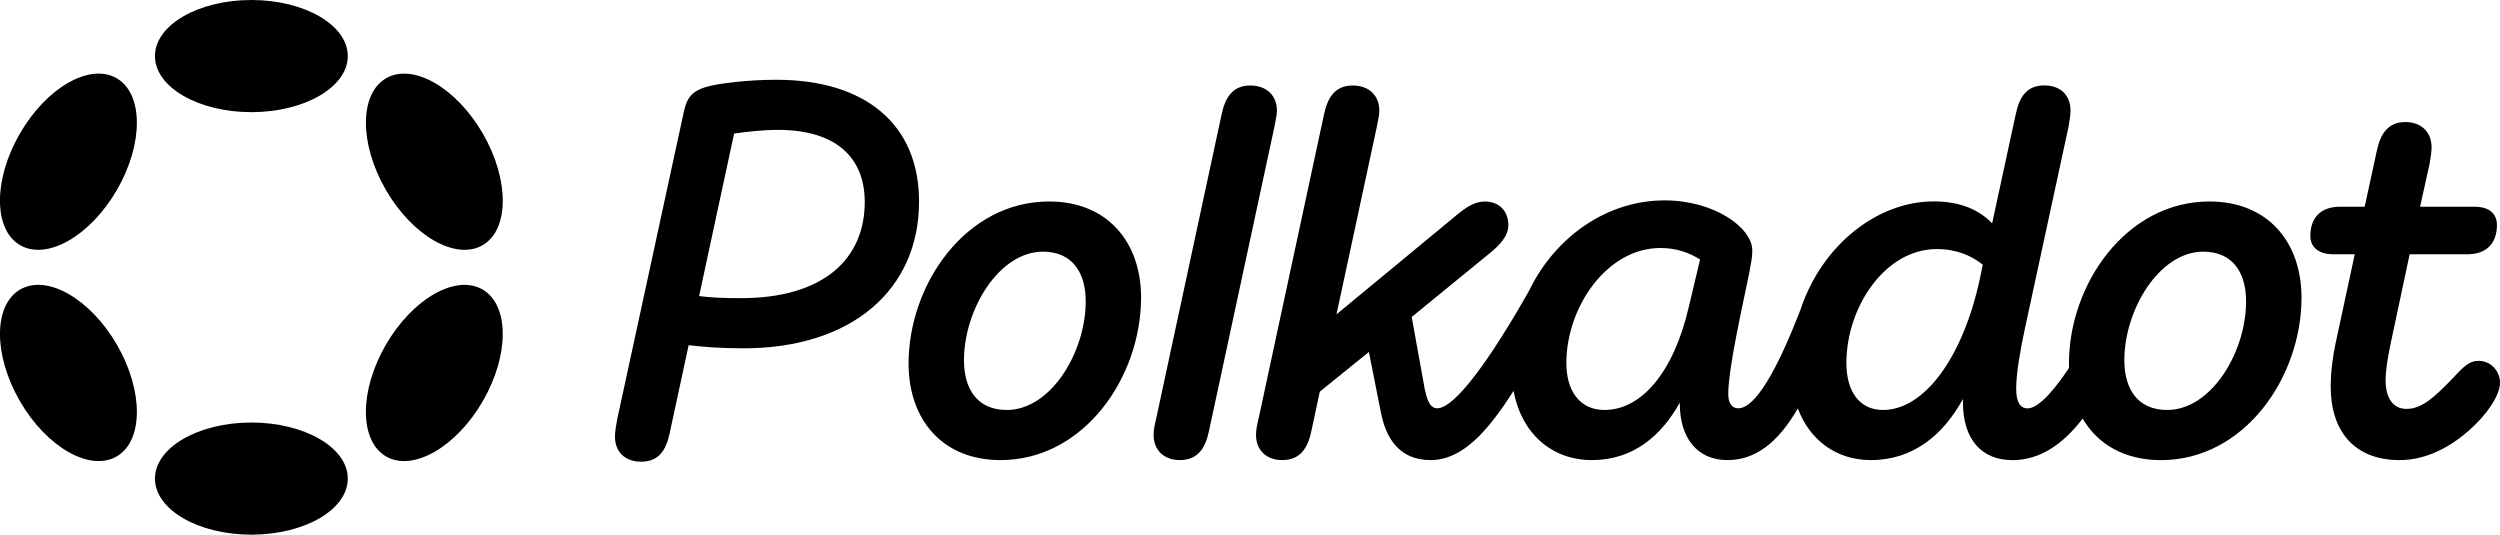
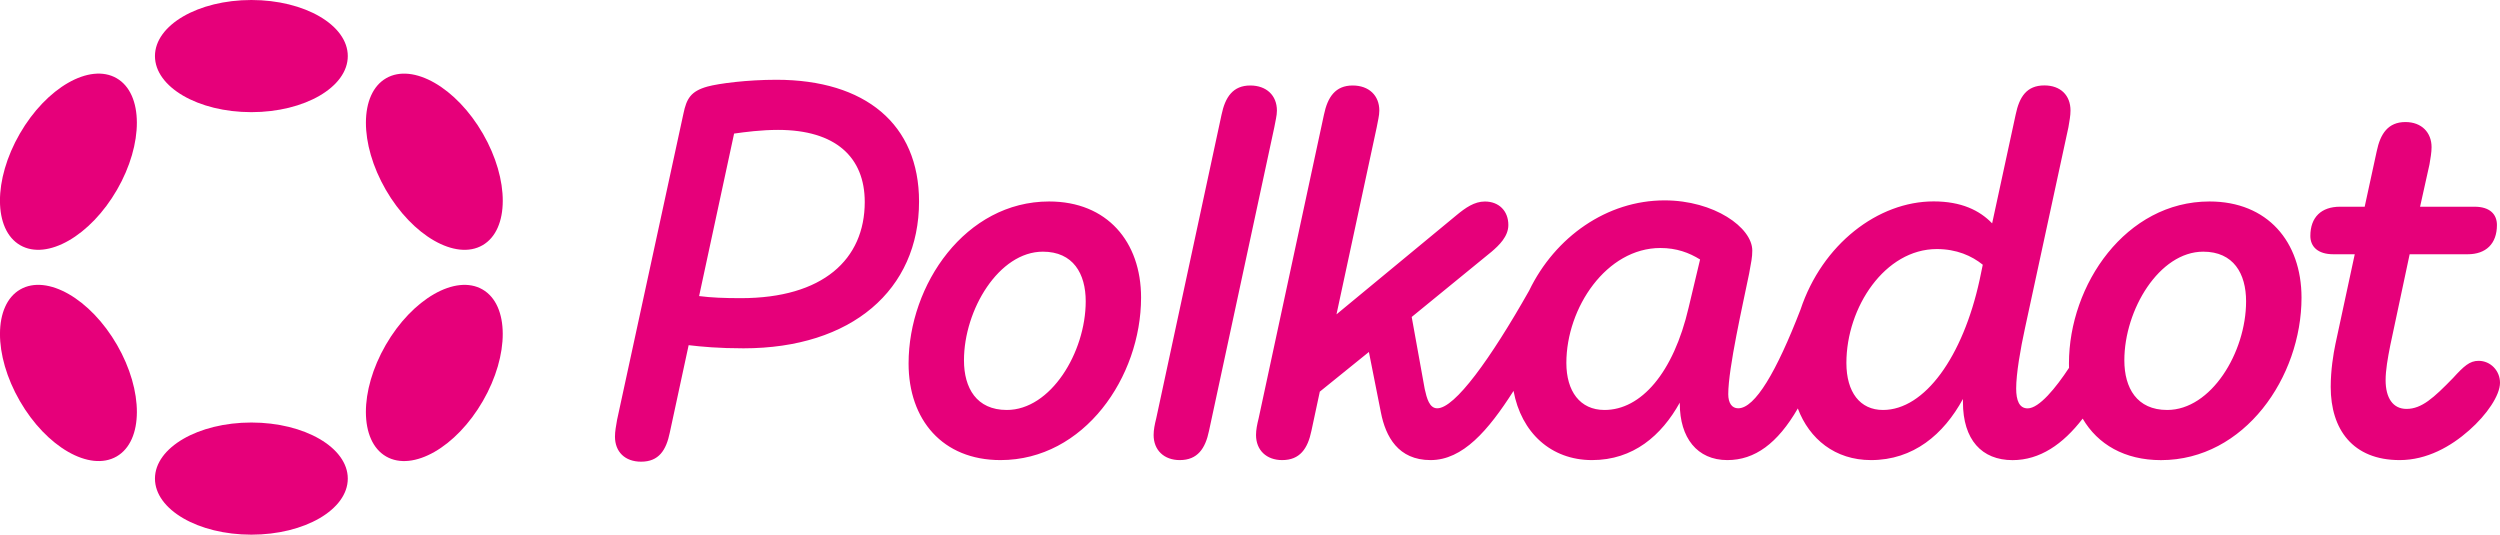
<svg xmlns="http://www.w3.org/2000/svg" viewBox="0 0 6593.8 1410.3">
-   <path class="primary" d="M2047.8 210.4c-77.2 0-151.6 9.7-181.9 17.9-44.1 12.4-55.1 31.7-63.4 71.7l-175 807.5c-2.8 16.5-5.5 30.3-5.5 44.1 0 40 26.2 66.1 68.9 66.1 46.9 0 66.2-30.3 75.8-77.2l49.6-230.1c34.4 4.1 79.9 8.3 144.7 8.3 285.3 0 463-154.3 463-387.2 0-204-142-321.1-376.2-321.1zm-93.7 576c-44.1 0-78.6-1.4-110.2-5.5l92.3-428.6c28.9-4.1 71.7-9.7 115.8-9.7 151.6 0 228.8 71.7 228.8 190.2-.1 151.6-110.4 253.6-326.7 253.6zm4583.2 165.3c-23.4 0-38.6 13.8-67.5 45.5-51 52.4-82.7 81.3-122.6 81.3-35.8 0-55.1-28.9-55.1-75.8 0-26.2 5.5-57.9 12.4-92.3l51-239.8h153c48.2 0 77.2-27.6 77.2-77.2 0-27.6-17.9-48.2-59.2-48.2H6383l24.8-111.6c2.8-16.5 5.5-31.7 5.5-45.5 0-38.6-26.2-66.2-68.9-66.2-45.5 0-66.1 30.3-75.8 77.2l-31.7 146.1h-64.8c-49.6 0-78.5 27.6-78.5 77.2 0 27.6 19.3 48.2 60.6 48.2h56.5l-51 237c-5.5 26.2-12.4 68.9-12.4 113 0 111.6 57.9 192.9 181.9 192.9 71.7 0 135-35.8 183.3-78.6 46.9-41.3 81.3-92.3 81.3-125.4 0-31.6-24.8-57.8-56.5-57.8zm-3169.4-660c0-40-27.6-66.2-70.3-66.2-45.5 0-66.1 30.3-75.8 77.2l-172.2 800.6c-4.1 16.5-6.9 30.3-6.9 44.1 0 40 27.6 66.1 68.9 66.1 46.9 0 67.5-30.3 77.2-77.2L3361 335.8c2.8-16.6 6.9-30.3 6.9-44.1zm2459.7 239.7c-220.5 0-370.7 219.1-370.7 427.2 0 3.9.1 7.8.2 11.6-34.6 52.5-78.8 106.9-109.1 106.9-22 0-30.3-20.7-30.3-52.4 0-38.6 11-103.4 23.4-159.9l114.4-529.2c2.8-16.5 5.5-30.3 5.5-44.1 0-40-26.2-66.2-68.9-66.2-46.9 0-66.1 30.3-75.8 77.2l-62 286.6c-33.1-34.4-81.4-57.9-154.4-57.9-146.4 0-293.7 112.7-351.1 285.6-63.2 163.4-119.7 260.1-164.3 260.1-16.5 0-26.2-13.8-26.2-37.2 0-68.9 38.6-237 55.1-318.3 5.5-30.3 8.3-42.7 8.3-60.6 0-60.6-100.6-132.3-231.5-132.3-151.4 0-288.5 95.9-357.2 238.3-102.1 180.4-195.8 310.1-242.2 310.1-20.7 0-27.6-26.2-33.1-51L3723.4 836l210.8-172.2c19.3-16.5 44.1-40 44.1-70.3 0-37.2-24.8-62-62-62-27.6 0-51 16.5-74.4 35.8L3525 829.1l106.1-493.3c2.8-16.5 6.9-30.3 6.9-44.1 0-40-27.6-66.2-70.3-66.2-45.5 0-66.1 30.3-75.8 77.2l-172.2 800.6c-4.1 16.5-6.9 30.3-6.9 44.1 0 40 27.6 66.1 68.9 66.1 46.9 0 67.5-30.3 77.2-77.2L3481 1033l129.5-104.7 31.7 159.8c12.4 63.4 45.5 125.4 130.9 125.4 85 0 151.9-77.6 218.9-182.5 20.3 109.9 98.5 182.5 207 182.5 108.9 0 183.3-64.8 231.5-151.6v2.8c0 89.6 45.5 148.8 125.4 148.8 72.3 0 132.3-43.6 185.9-136.2 30.4 80.7 98.4 136.2 193 136.2 111.6 0 191.5-67.5 242.5-161.2v8.3c0 99.2 49.6 153 130.9 153 71.8 0 132.8-41.7 184.9-109.5 39.6 67.8 110.6 109.5 206.5 109.5 220.5 0 370.7-219.1 370.7-428.6-.1-147.5-89.7-253.6-242.7-253.6zM4453.8 811.2c-40 172.2-125.4 270.1-221.9 270.1-64.8 0-100.6-49.6-100.6-124 0-146.1 106.1-303.2 248-303.2 42.7 0 75.8 12.4 104.7 30.3l-30.2 126.8zm767.5-73c-44.1 202.6-144.7 343.1-254.9 343.1-60.6 0-96.5-46.9-96.5-124 0-147.4 102-300.4 238.4-300.4 52.4 0 92.3 17.9 121.3 41.3l-8.3 40zm494.7 343.1c-79.9 0-113-57.9-113-130.9 0-133.7 92.3-286.6 208.1-286.6 79.9 0 113 57.9 113 130.9 0 135-92.3 286.6-208.1 286.6zM2767.1 531.4c-220.5 0-370.7 219.1-370.7 427.2 0 148.8 89.6 254.9 242.5 254.9 220.5 0 370.7-219.1 370.7-428.6 0-147.4-89.6-253.5-242.5-253.5zm-111.6 549.9c-79.9 0-113-57.9-113-130.9 0-133.7 92.3-286.6 208.1-286.6 79.9 0 113 57.9 113 130.9-.1 135-92.4 286.6-208.1 286.6z" />
-   <ellipse class="primary" cx="663" cy="147.9" rx="254.3" ry="147.9" />
-   <ellipse class="primary" cx="663" cy="1262.3" rx="254.3" ry="147.9" />
-   <ellipse class="primary" transform="rotate(-60 180.499 426.56)" cx="180.5" cy="426.5" rx="254.3" ry="148" />
-   <ellipse class="primary" transform="rotate(-60 1145.575 983.768)" cx="1145.6" cy="983.7" rx="254.3" ry="147.9" />
-   <ellipse class="primary" transform="rotate(-30 180.45 983.72)" cx="180.5" cy="983.7" rx="148" ry="254.3" />
-   <ellipse class="primary" transform="rotate(-30 1145.522 426.601)" cx="1145.6" cy="426.6" rx="147.9" ry="254.3" />
+   <style>.ncp{fill:#e6007a}</style>
+   <path class="ncp" d="M2047.8 210.4c-77.2 0-151.6 9.7-181.9 17.9-44.1 12.4-55.1 31.7-63.4 71.7l-175 807.5c-2.8 16.5-5.5 30.3-5.5 44.1 0 40 26.2 66.1 68.9 66.1 46.9 0 66.2-30.3 75.8-77.2l49.6-230.1c34.4 4.1 79.9 8.3 144.7 8.3 285.3 0 463-154.3 463-387.2 0-204-142-321.1-376.2-321.1zm-93.7 576c-44.1 0-78.6-1.4-110.2-5.5l92.3-428.6c28.9-4.1 71.7-9.7 115.8-9.7 151.6 0 228.8 71.7 228.8 190.2-.1 151.6-110.4 253.6-326.7 253.6zm4583.2 165.3c-23.4 0-38.6 13.8-67.5 45.5-51 52.4-82.7 81.3-122.6 81.3-35.8 0-55.1-28.9-55.1-75.8 0-26.2 5.5-57.9 12.4-92.3l51-239.8h153c48.2 0 77.2-27.6 77.2-77.2 0-27.6-17.9-48.2-59.2-48.2H6383l24.8-111.6c2.8-16.5 5.5-31.7 5.5-45.5 0-38.6-26.2-66.2-68.9-66.2-45.5 0-66.1 30.3-75.8 77.2l-31.7 146.1h-64.8c-49.6 0-78.5 27.6-78.5 77.2 0 27.6 19.3 48.2 60.6 48.2h56.5l-51 237c-5.5 26.2-12.4 68.9-12.4 113 0 111.6 57.9 192.9 181.9 192.9 71.7 0 135-35.8 183.3-78.6 46.9-41.3 81.3-92.3 81.3-125.4 0-31.6-24.8-57.8-56.5-57.8zm-3169.4-660c0-40-27.6-66.2-70.3-66.2-45.5 0-66.1 30.3-75.8 77.2l-172.2 800.6c-4.1 16.5-6.9 30.3-6.9 44.1 0 40 27.6 66.1 68.9 66.1 46.9 0 67.5-30.3 77.2-77.2L3361 335.8c2.8-16.6 6.9-30.3 6.9-44.1zm2459.7 239.7c-220.5 0-370.7 219.1-370.7 427.2 0 3.9.1 7.8.2 11.6-34.6 52.5-78.8 106.9-109.1 106.9-22 0-30.3-20.7-30.3-52.4 0-38.6 11-103.4 23.4-159.9l114.4-529.2c2.8-16.5 5.5-30.3 5.5-44.1 0-40-26.2-66.2-68.9-66.2-46.9 0-66.1 30.3-75.8 77.2l-62 286.6c-33.1-34.4-81.4-57.9-154.4-57.9-146.4 0-293.7 112.7-351.1 285.6-63.2 163.4-119.7 260.1-164.3 260.1-16.5 0-26.2-13.8-26.2-37.2 0-68.9 38.6-237 55.1-318.3 5.5-30.3 8.3-42.7 8.3-60.6 0-60.6-100.6-132.3-231.5-132.3-151.4 0-288.5 95.9-357.2 238.3-102.1 180.4-195.8 310.1-242.2 310.1-20.7 0-27.6-26.2-33.1-51L3723.4 836l210.8-172.2c19.3-16.5 44.1-40 44.1-70.3 0-37.2-24.8-62-62-62-27.6 0-51 16.5-74.4 35.8L3525 829.1l106.1-493.3c2.8-16.5 6.9-30.3 6.9-44.1 0-40-27.6-66.2-70.3-66.2-45.5 0-66.1 30.3-75.8 77.2l-172.2 800.6c-4.1 16.5-6.9 30.3-6.9 44.1 0 40 27.6 66.1 68.9 66.1 46.9 0 67.5-30.3 77.2-77.2L3481 1033l129.5-104.7 31.7 159.8c12.4 63.4 45.5 125.4 130.9 125.4 85 0 151.9-77.6 218.9-182.5 20.3 109.9 98.5 182.5 207 182.5 108.9 0 183.3-64.8 231.5-151.6v2.8c0 89.6 45.5 148.8 125.4 148.8 72.3 0 132.3-43.6 185.9-136.2 30.4 80.7 98.4 136.2 193 136.2 111.6 0 191.5-67.5 242.5-161.2v8.3c0 99.2 49.6 153 130.9 153 71.8 0 132.8-41.7 184.9-109.5 39.6 67.8 110.6 109.5 206.5 109.5 220.5 0 370.7-219.1 370.7-428.6-.1-147.5-89.7-253.6-242.7-253.6zM4453.8 811.2c-40 172.2-125.4 270.1-221.9 270.1-64.8 0-100.6-49.6-100.6-124 0-146.1 106.1-303.2 248-303.2 42.7 0 75.8 12.4 104.7 30.3l-30.2 126.8zm767.5-73c-44.1 202.6-144.7 343.1-254.9 343.1-60.6 0-96.5-46.9-96.5-124 0-147.4 102-300.4 238.4-300.4 52.4 0 92.3 17.9 121.3 41.3l-8.3 40zm494.7 343.1c-79.9 0-113-57.9-113-130.9 0-133.7 92.3-286.6 208.1-286.6 79.9 0 113 57.9 113 130.9 0 135-92.3 286.6-208.1 286.6zM2767.1 531.4c-220.5 0-370.7 219.1-370.7 427.2 0 148.8 89.6 254.9 242.5 254.9 220.5 0 370.7-219.1 370.7-428.6 0-147.4-89.6-253.5-242.5-253.5zm-111.6 549.9c-79.9 0-113-57.9-113-130.9 0-133.7 92.3-286.6 208.1-286.6 79.9 0 113 57.9 113 130.9-.1 135-92.4 286.6-208.1 286.6z" />
+   <ellipse class="ncp" cx="663" cy="147.9" rx="254.3" ry="147.9" />
+   <ellipse class="ncp" cx="663" cy="1262.3" rx="254.3" ry="147.9" />
+   <ellipse class="ncp" transform="rotate(-60 180.499 426.56)" cx="180.5" cy="426.5" rx="254.3" ry="148" />
+   <ellipse class="ncp" transform="rotate(-60 1145.575 983.768)" cx="1145.6" cy="983.7" rx="254.3" ry="147.9" />
+   <ellipse class="ncp" transform="rotate(-30 180.45 983.72)" cx="180.5" cy="983.7" rx="148" ry="254.3" />
+   <ellipse class="ncp" transform="rotate(-30 1145.522 426.601)" cx="1145.6" cy="426.6" rx="147.9" ry="254.3" />
</svg>
